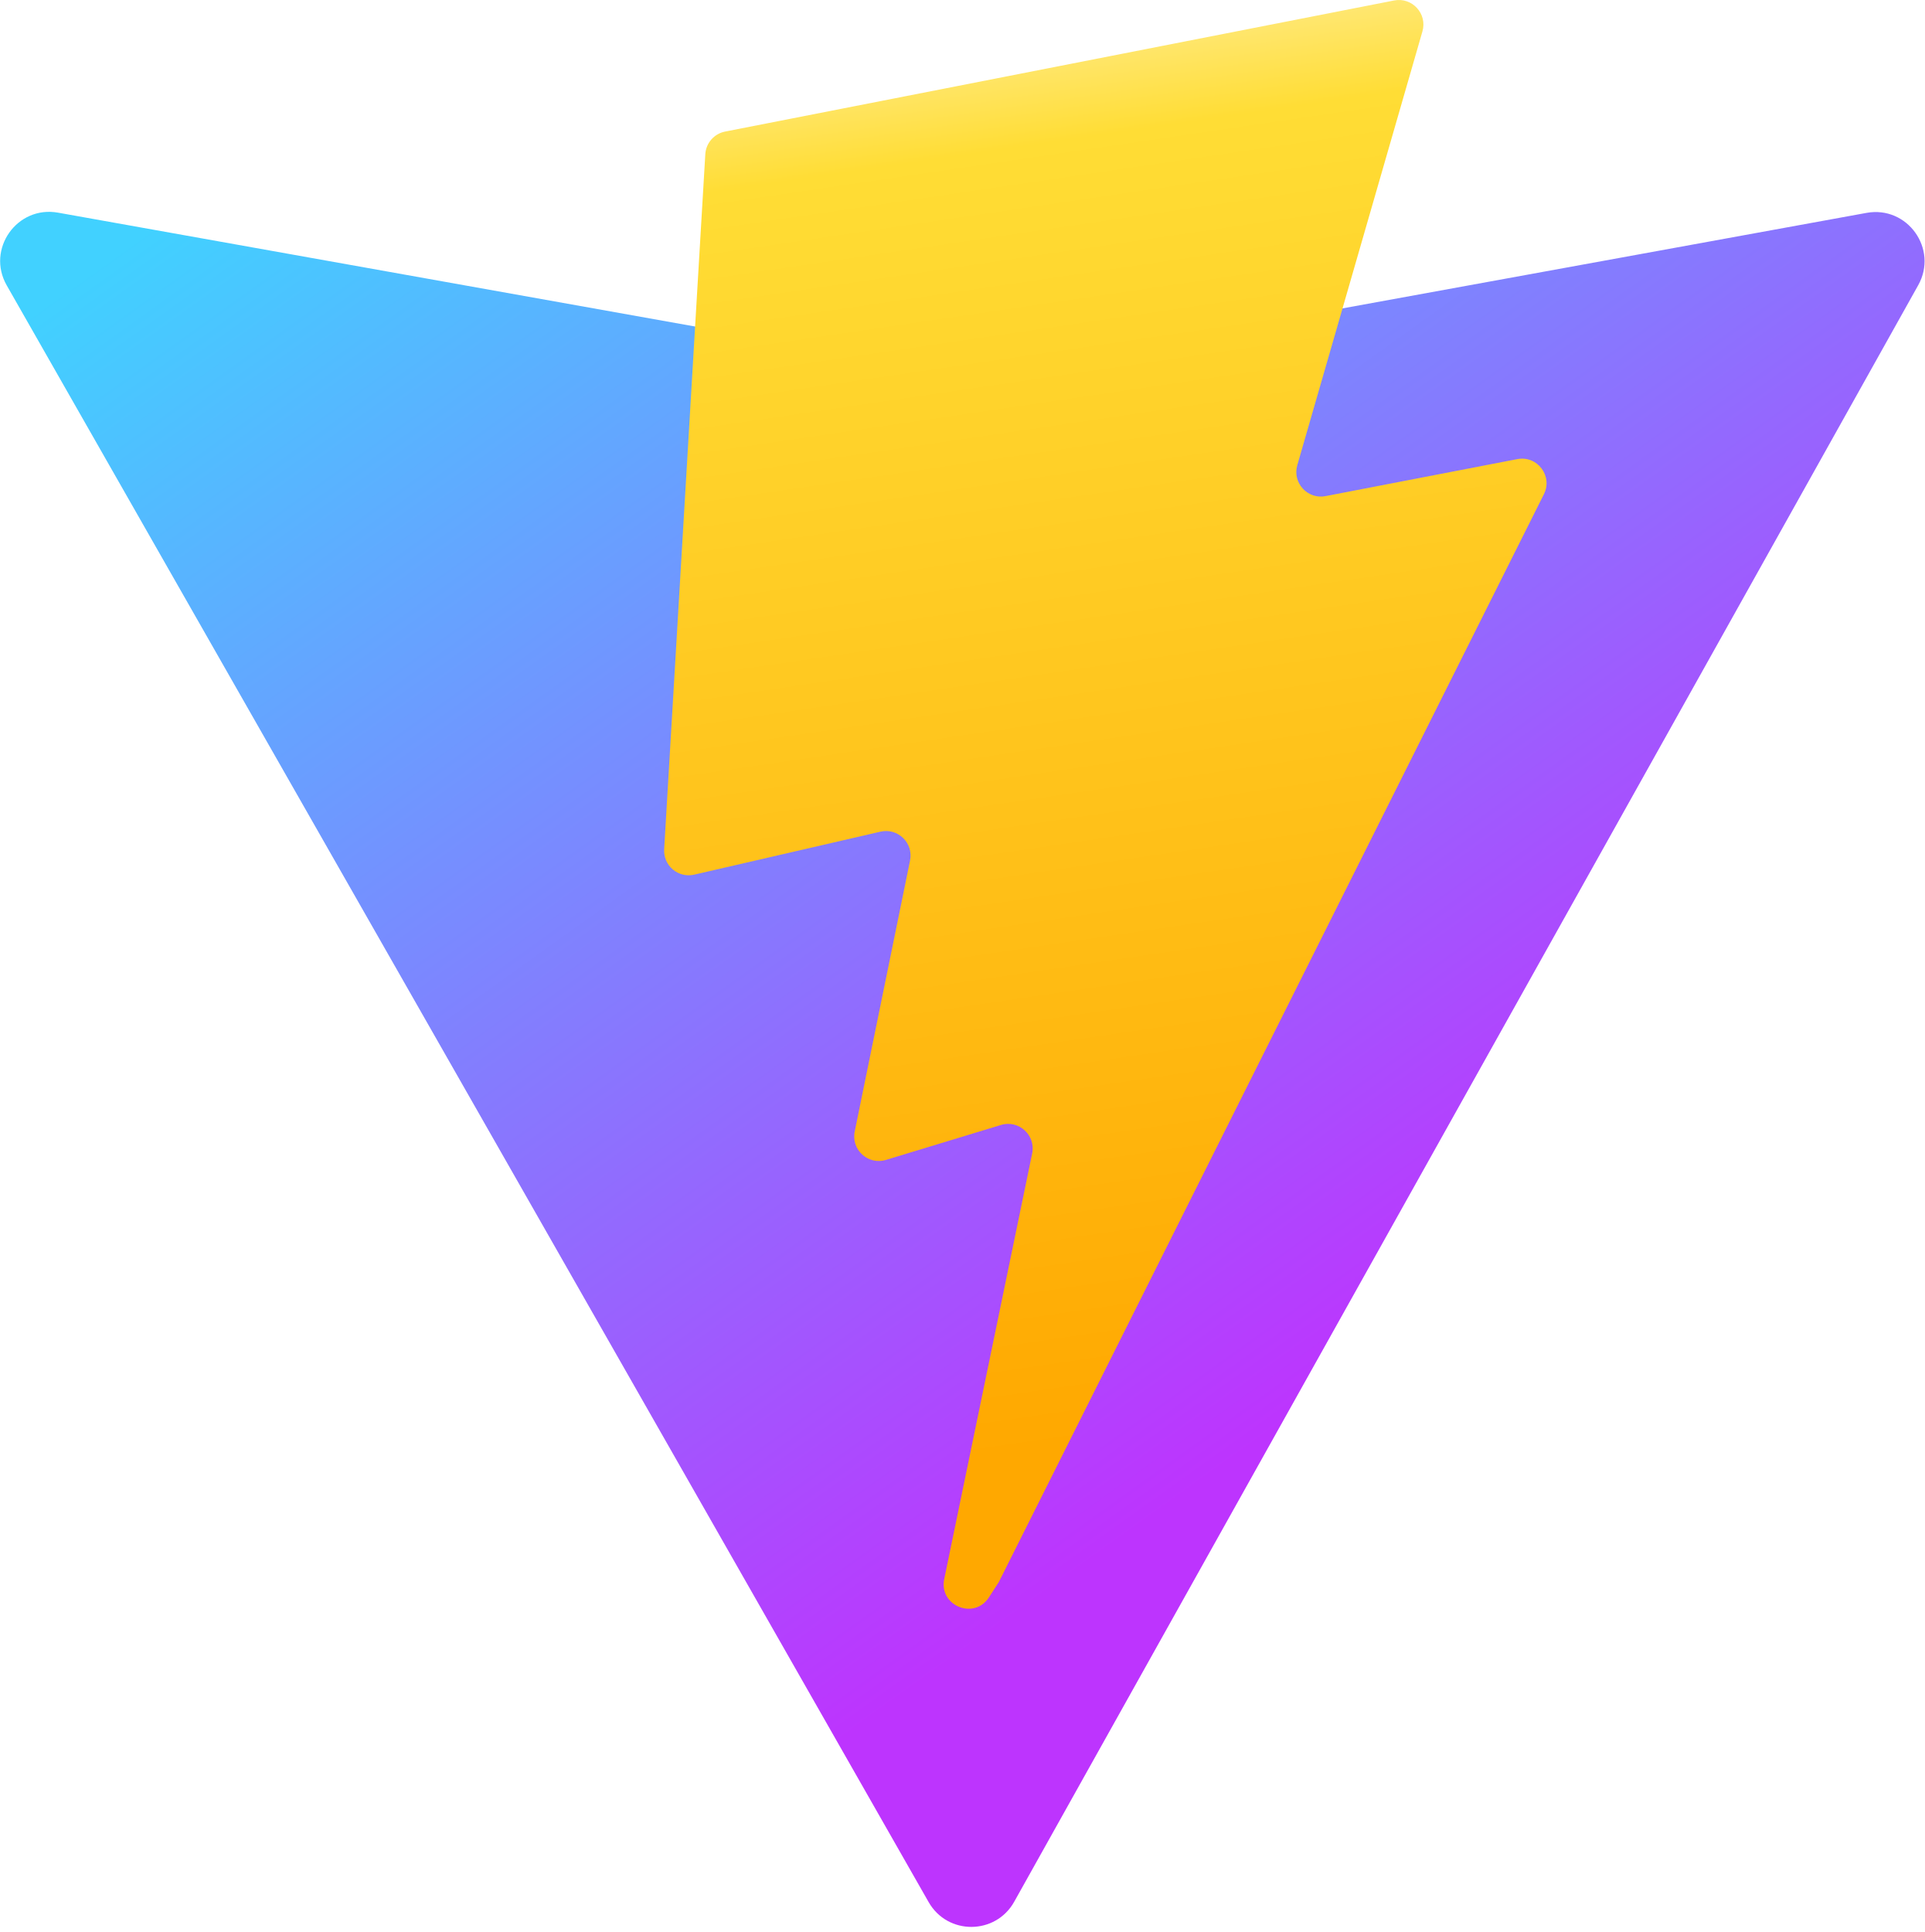
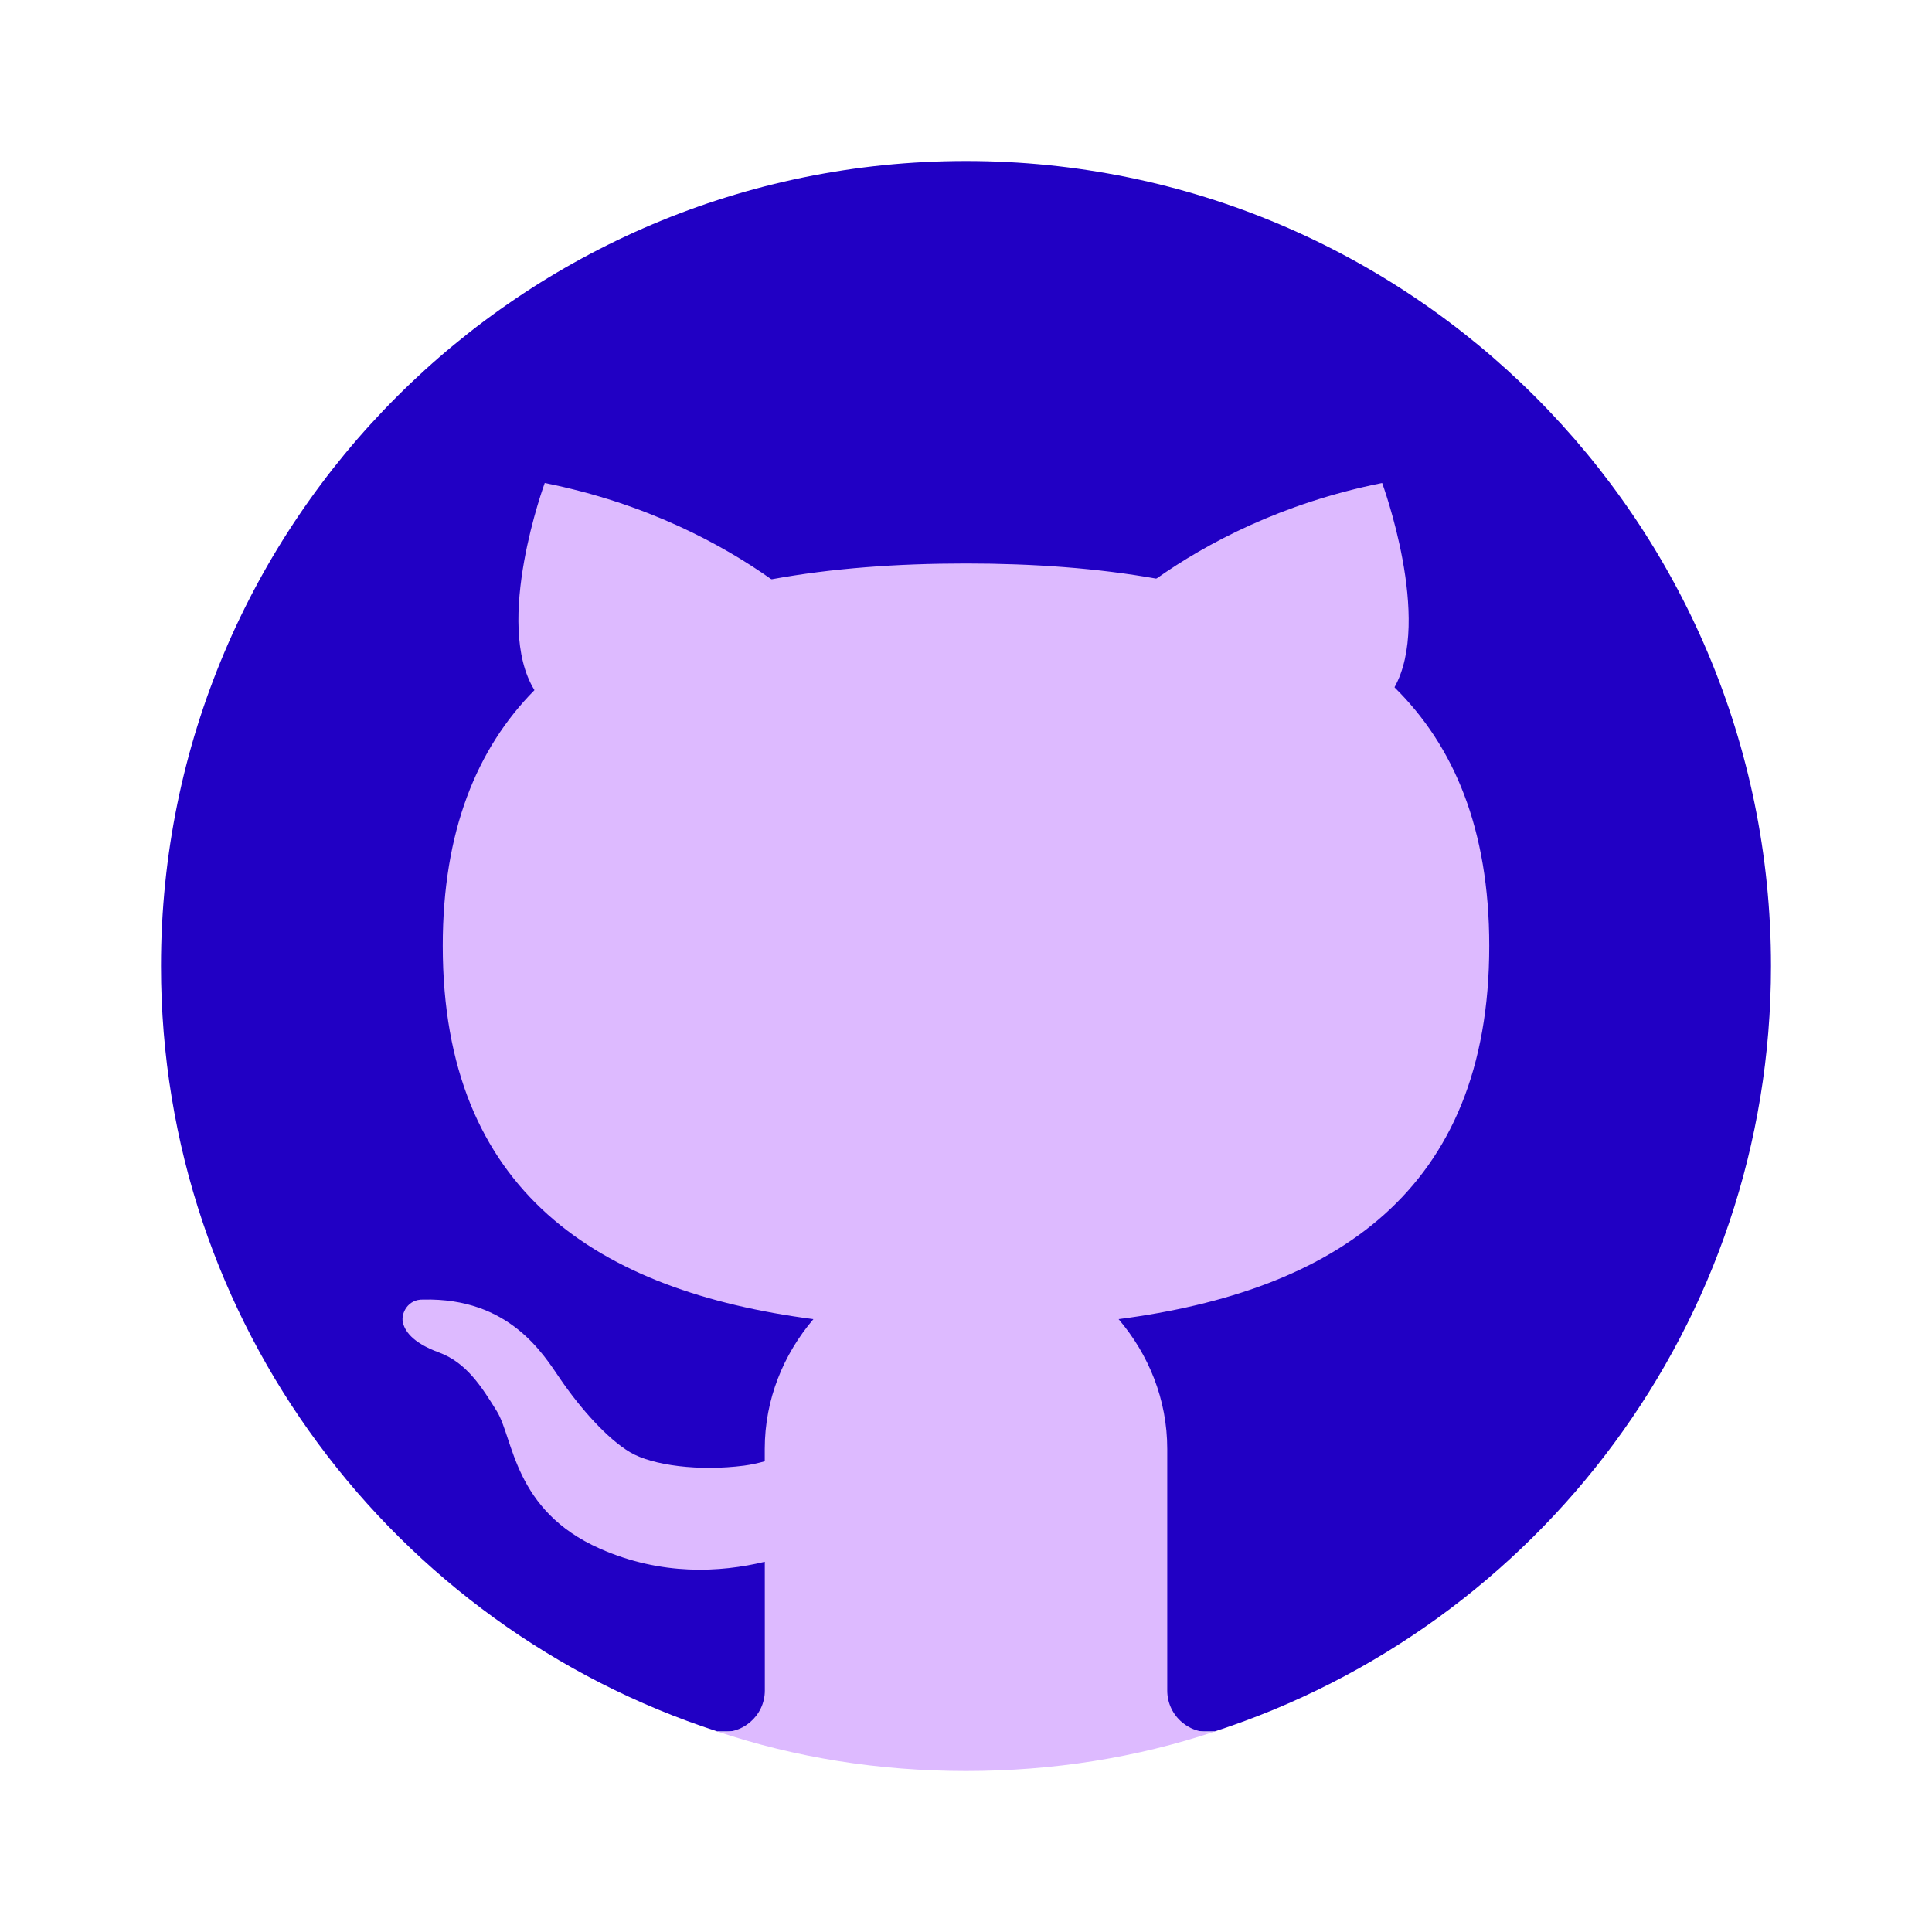
- <svg xmlns="http://www.w3.org/2000/svg" aria-hidden="true" role="img" class="iconify iconify--logos" width="31.88" height="32" preserveAspectRatio="xMidYMid meet" viewBox="0 0 256 257">
-   <defs>
-     <linearGradient id="IconifyId1813088fe1fbc01fb466" x1="-.828%" x2="57.636%" y1="7.652%" y2="78.411%">
-       <stop offset="0%" stop-color="#41D1FF" />
-       <stop offset="100%" stop-color="#BD34FE" />
-     </linearGradient>
-     <linearGradient id="IconifyId1813088fe1fbc01fb467" x1="43.376%" x2="50.316%" y1="2.242%" y2="89.03%">
-       <stop offset="0%" stop-color="#FFEA83" />
-       <stop offset="8.333%" stop-color="#FFDD35" />
-       <stop offset="100%" stop-color="#FFA800" />
-     </linearGradient>
-   </defs>
-   <path fill="url(#IconifyId1813088fe1fbc01fb466)" d="M255.153 37.938L134.897 252.976c-2.483 4.44-8.862 4.466-11.382.048L.875 37.958c-2.746-4.814 1.371-10.646 6.827-9.67l120.385 21.517a6.537 6.537 0 0 0 2.322-.004l117.867-21.483c5.438-.991 9.574 4.796 6.877 9.62Z" />
-   <path fill="url(#IconifyId1813088fe1fbc01fb467)" d="M185.432.063L96.44 17.501a3.268 3.268 0 0 0-2.634 3.014l-5.474 92.456a3.268 3.268 0 0 0 3.997 3.378l24.777-5.718c2.318-.535 4.413 1.507 3.936 3.838l-7.361 36.047c-.495 2.426 1.782 4.5 4.151 3.78l15.304-4.649c2.372-.72 4.652 1.36 4.15 3.788l-11.698 56.621c-.732 3.542 3.979 5.473 5.943 2.437l1.313-2.028l72.516-144.72c1.215-2.423-.88-5.186-3.54-4.672l-25.505 4.922c-2.396.462-4.435-1.77-3.759-4.114l16.646-57.705c.677-2.35-1.37-4.583-3.769-4.113Z" />
+ <svg xmlns="http://www.w3.org/2000/svg" viewBox="0 0 48 48" width="48px" height="48px">
+   <path fill="#2100c4" d="M24,4C12.954,4,4,12.954,4,24c0,8.887,5.801,16.411,13.82,19.016h12.36 C38.199,40.411,44,32.887,44,24C44,12.954,35.046,4,24,4z" />
+   <path fill="#ddbaff" d="M37,23.5c0-2.897-0.875-4.966-2.355-6.424C35.591,15.394,34.339,12,34.339,12 c-2.5,0.5-4.367,1.5-5.609,2.376C27.262,14.115,25.671,14,24,14c-1.71,0-3.339,0.118-4.834,0.393 c-1.242-0.879-3.115-1.889-5.632-2.393c0,0-1.284,3.492-0.255,5.146C11.843,18.6,11,20.651,11,23.5 c0,6.122,3.879,8.578,9.209,9.274C19.466,33.647,19,34.764,19,36l0,0.305c-0.163,0.045-0.332,0.084-0.514,0.108 c-1.107,0.143-2.271,0-2.833-0.333c-0.562-0.333-1.229-1.083-1.729-1.813c-0.422-0.616-1.263-2.032-3.416-1.979 c-0.376-0.01-0.548,0.343-0.5,0.563c0.043,0.194,0.213,0.5,0.896,0.75c0.685,0.251,1.063,0.854,1.438,1.458 c0.418,0.674,0.417,2.468,2.562,3.416c1.53,0.677,2.988,0.594,4.097,0.327l0.001,3.199c0,0.639-0.585,1.125-1.191,1.013 C19.755,43.668,21.833,44,24,44c2.166,0,4.243-0.332,6.19-0.984C29.584,43.127,29,42.641,29,42.002L29,36 c0-1.236-0.466-2.353-1.209-3.226C33.121,32.078,37,29.622,37,23.5z" />
+   <path fill="#ddbaff" d="M15,18l3.838-1.279c1.01-0.337,1.231-1.684,0.365-2.302l-0.037-0.026 c-2.399,0.44-4.445,1.291-5.888,2.753C13.596,17.658,14.129,18,15,18z" />
+   <path fill="#ddbaff" d="M28.693,14.402c-0.878,0.623-0.655,1.987,0.366,2.327L32.872,18c0.913,0,1.461-0.37,1.773-0.924 c-1.46-1.438-3.513-2.274-5.915-2.701C28.717,14.384,28.705,14.393,28.693,14.402z" />
+   <path fill="#ddbaff" d="M24,31c-1.525,0-2.874,0.697-3.791,1.774C21.409,32.931,22.681,33,24,33s2.591-0.069,3.791-0.226 C26.874,31.697,25.525,31,24,31z" />
</svg>
